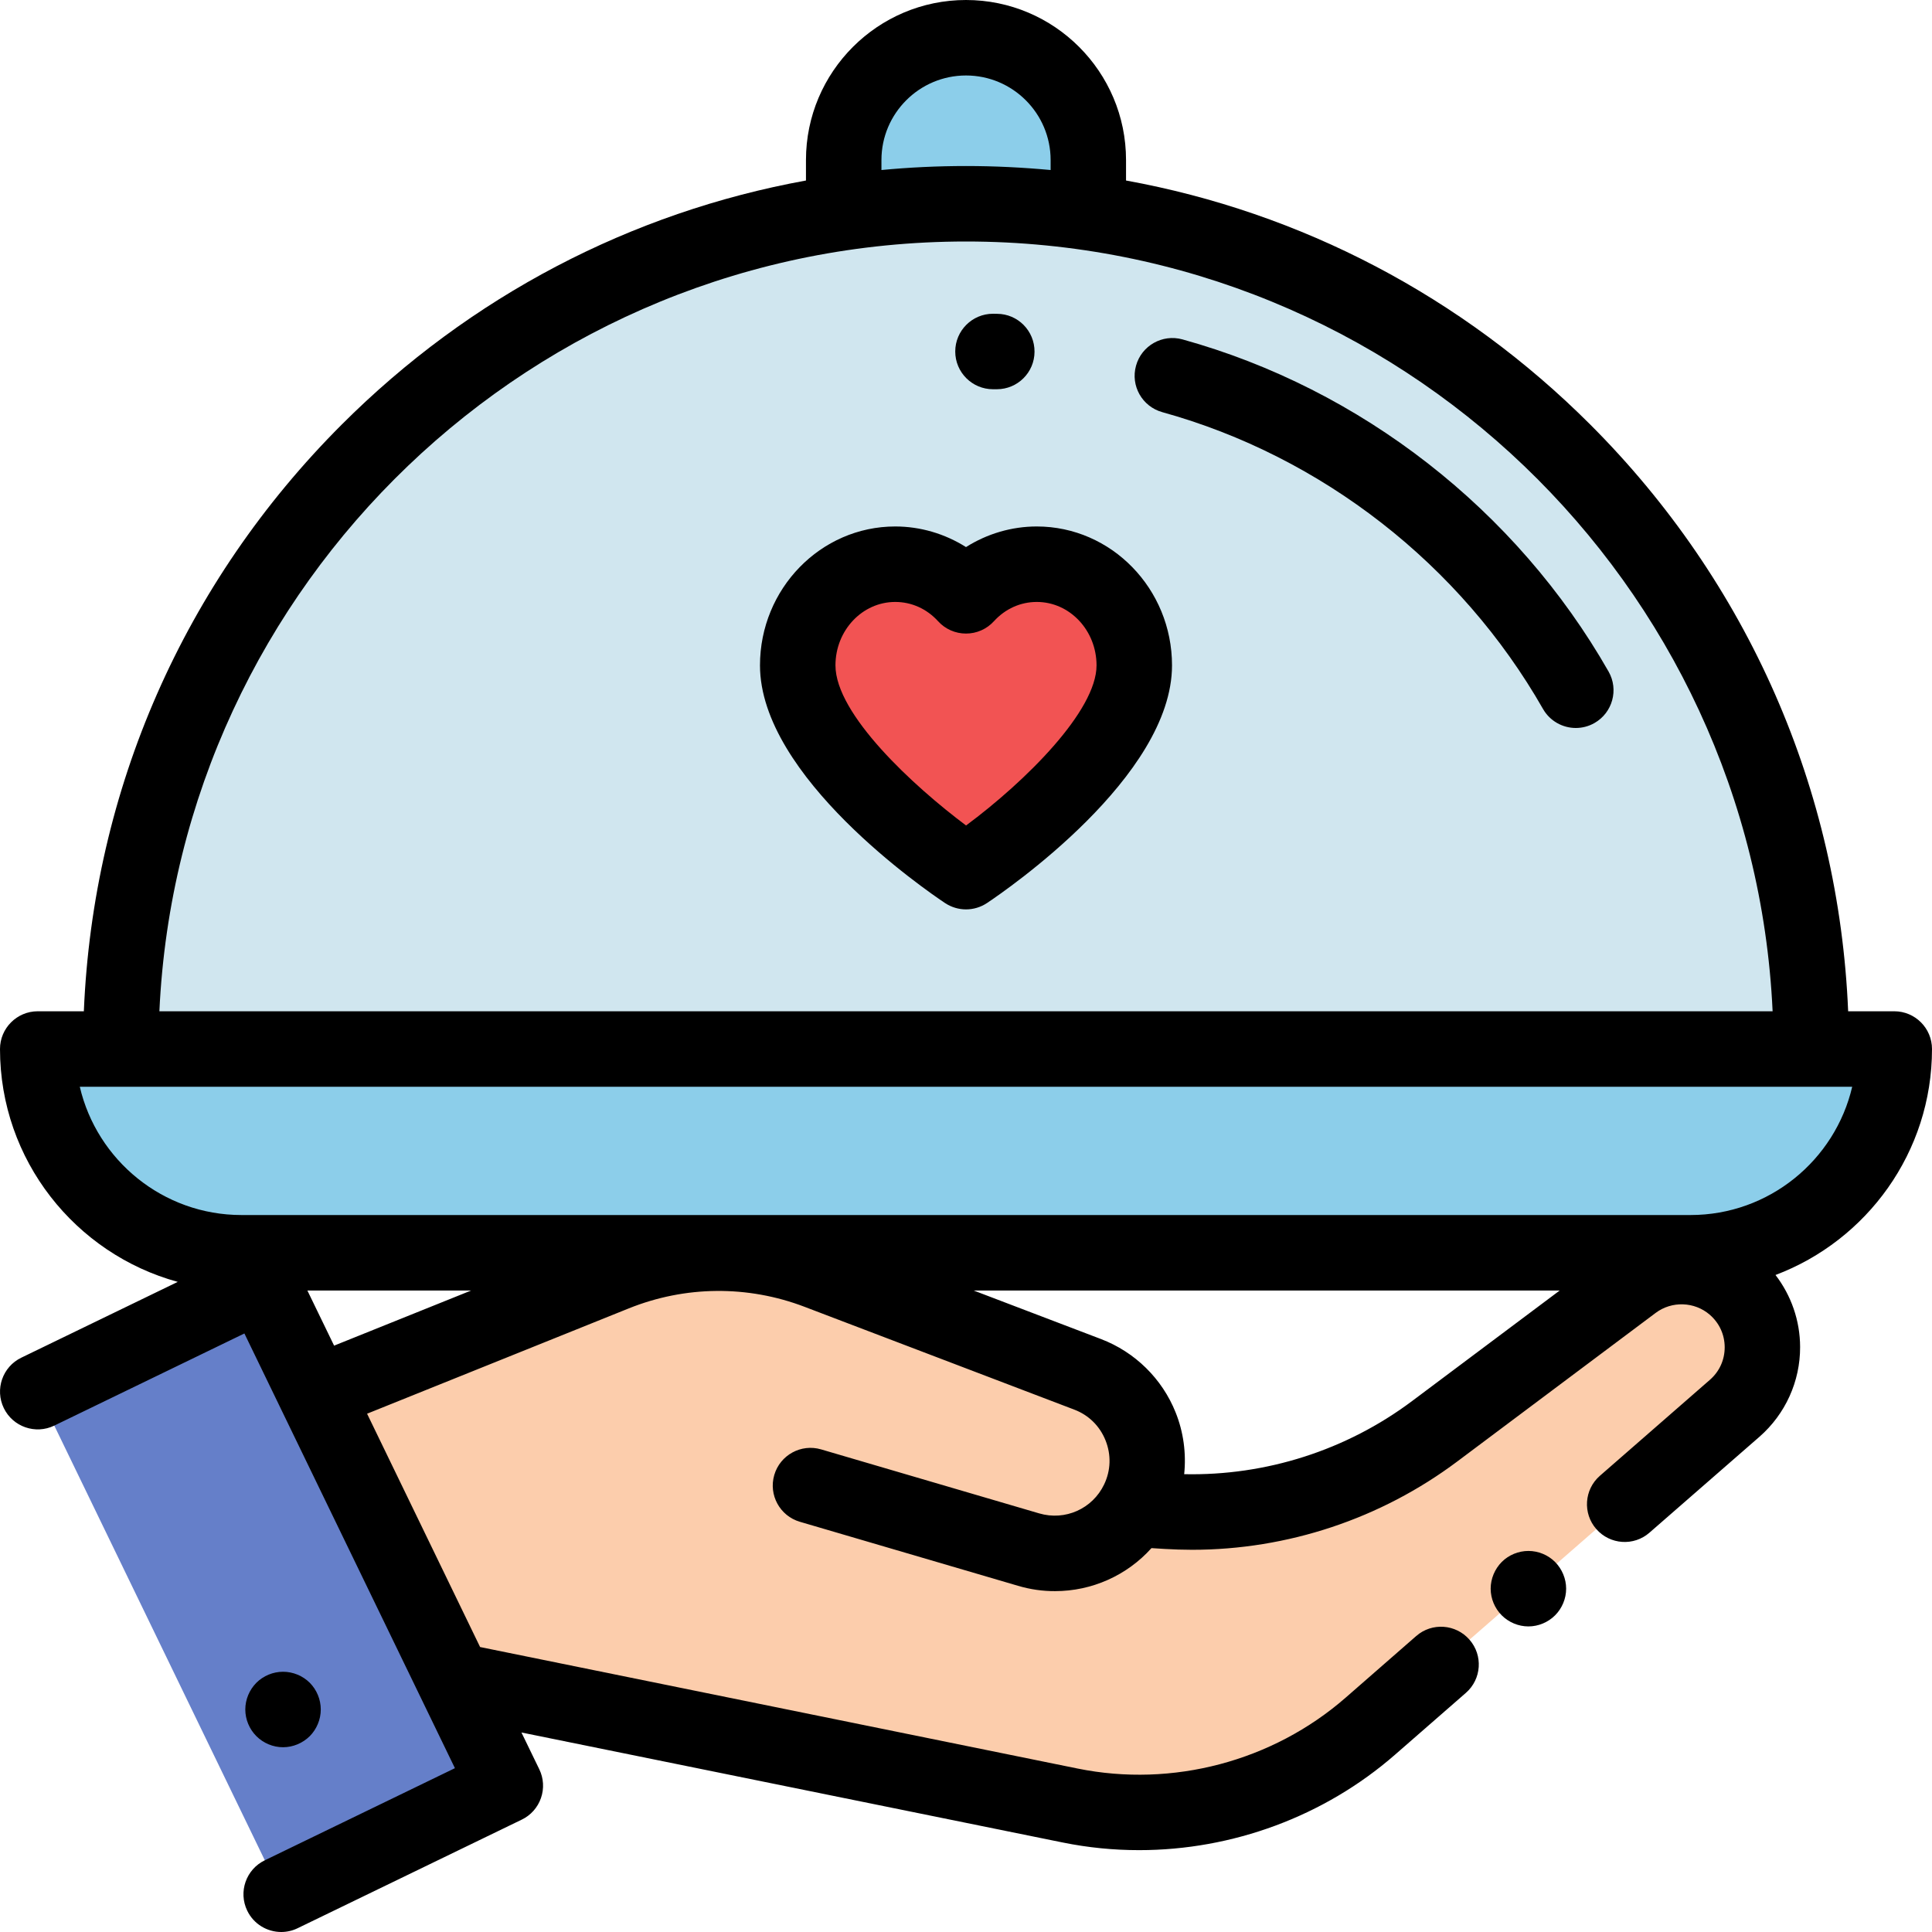
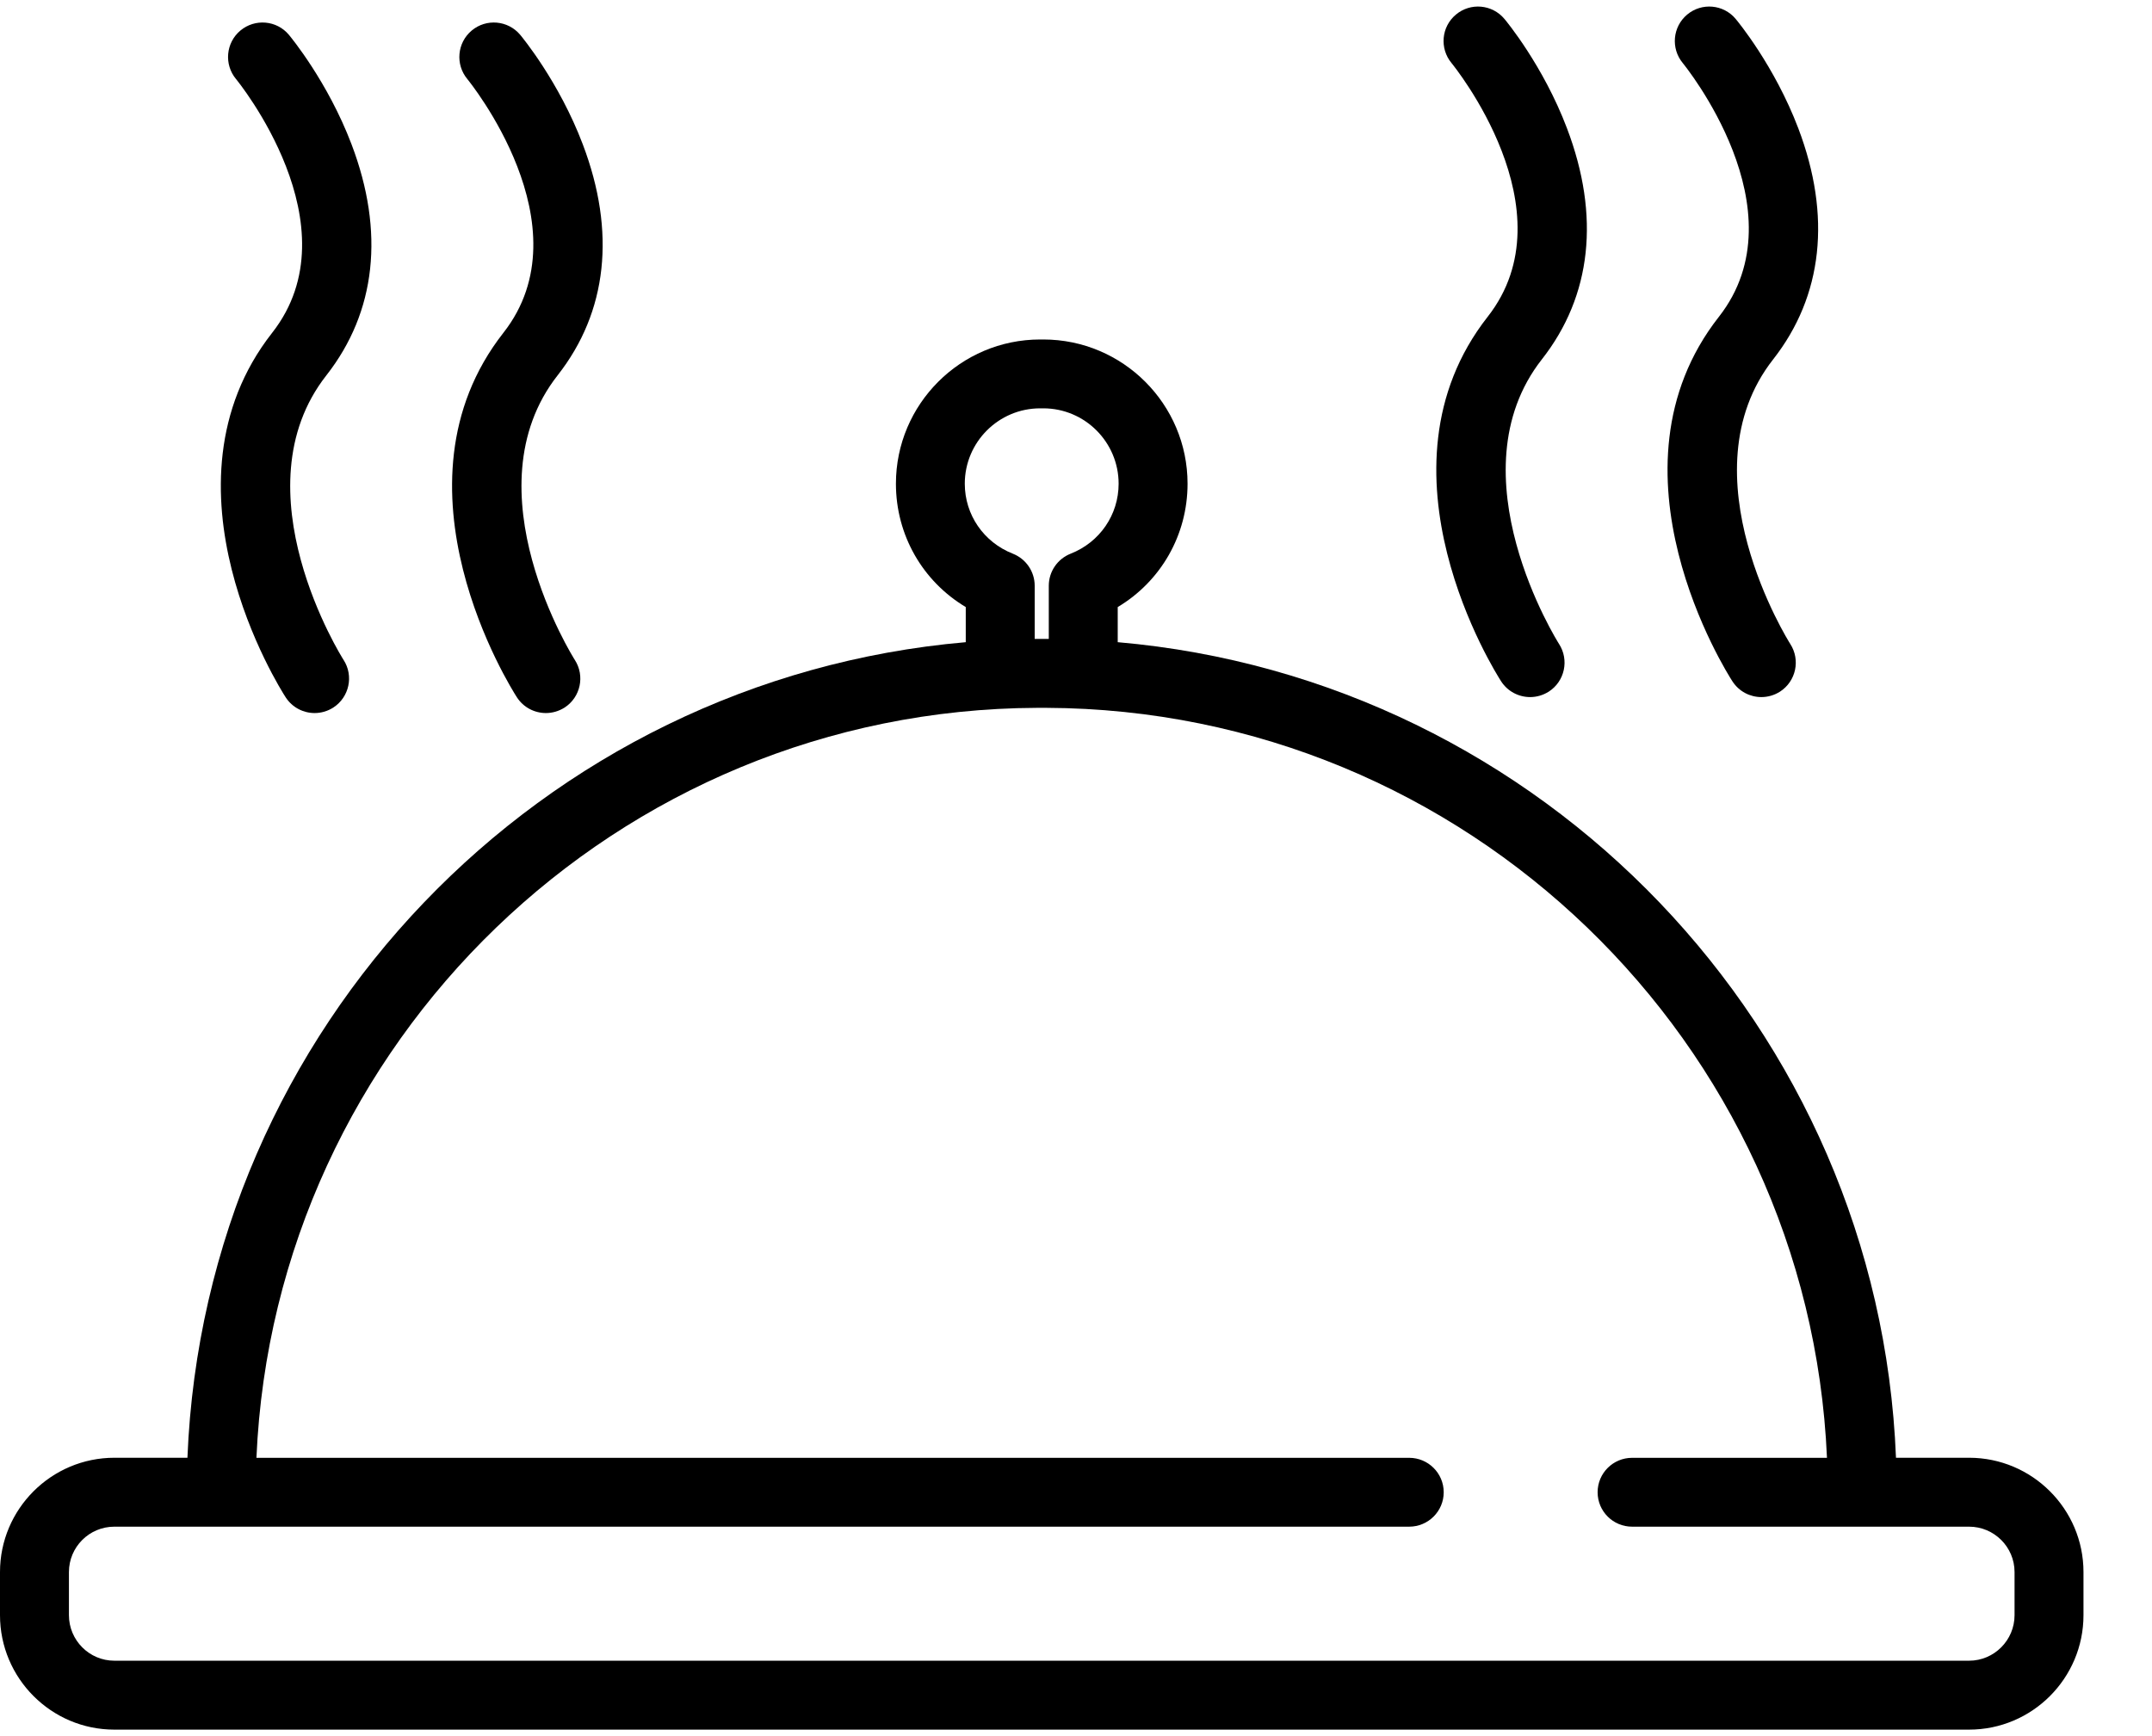
- <svg xmlns="http://www.w3.org/2000/svg" width="30px" height="30px" viewBox="0 0 30 30" version="1.1">
+ <svg xmlns="http://www.w3.org/2000/svg" width="31px" height="25px" viewBox="0 0 31 25" version="1.1">
  <defs />
  <g id="Page-1" stroke="none" stroke-width="1" fill="none" fill-rule="evenodd">
-     <g id="meals" fill-rule="nonzero">
-       <g id="Group" transform="translate(0.585938, 0.527344)" fill="#8CCEEA">
-         <path d="M12.515,2.285 L12.515,1.958 C12.515,0.909 13.365,0.059 14.414,0.059 C15.463,0.059 16.314,0.909 16.314,1.958 L16.314,2.285 L12.515,2.285 Z" id="Shape" />
-         <path d="M23.282,15.762 L28.828,15.762 L28.828,15.762 C28.828,17.509 27.411,18.926 25.664,18.926 L3.164,18.926 C1.417,18.926 0,17.509 0,15.762 L0,15.762 L3.164,15.762 L23.282,15.762 Z" id="Shape" />
-       </g>
-       <path d="M26.931,19.97 L26.931,19.97 C26.484,19.586 25.831,19.564 25.359,19.917 L22.277,22.225 C21.083,23.119 19.611,23.559 18.123,23.467 L17.619,23.436 L17.601,23.434 C17.627,23.392 17.652,23.348 17.674,23.303 C18.036,22.545 17.673,21.64 16.889,21.34 L12.701,19.745 C11.683,19.357 10.556,19.367 9.545,19.774 L5.098,21.563 L7.054,26.092 L17.367,28.432 C18.574,28.521 19.766,28.124 20.677,27.329 L22.377,25.846 L25.229,23.358 L26.937,21.867 C27.512,21.365 27.509,20.469 26.931,19.97 Z" id="Shape" fill="#FCCDAC" />
-       <rect id="Rectangle-path" fill="#657FC9" transform="translate(4.217176, 24.66844) rotate(-25.84245) translate(-4.217176, -24.66844) " x="2.284" y="20.333" width="3.867" height="8.672" />
-       <path d="M1.875,16.289 C1.875,9.04 7.751,3.164 15,3.164 L15,3.164 C22.249,3.164 28.125,9.04 28.125,16.289 L1.875,16.289 Z" id="Shape" fill="#D0E6EF" />
-       <path d="M16.099,8.761 C15.666,8.761 15.276,8.95 15,9.252 C14.724,8.95 14.334,8.761 13.901,8.761 C13.065,8.761 12.387,9.464 12.387,10.332 C12.387,11.795 15,13.535 15,13.535 C15,13.535 17.613,11.795 17.613,10.332 C17.613,9.464 16.935,8.761 16.099,8.761 Z" id="Shape" fill="#F25353" />
-       <path d="M23.733,24.083 C23.579,24.083 23.428,24.145 23.319,24.254 C23.21,24.364 23.147,24.515 23.147,24.669 C23.147,24.823 23.21,24.974 23.319,25.083 C23.428,25.192 23.579,25.255 23.733,25.255 C23.887,25.255 24.038,25.192 24.147,25.083 C24.256,24.974 24.319,24.823 24.319,24.669 C24.319,24.515 24.256,24.364 24.147,24.254 C24.038,24.145 23.887,24.083 23.733,24.083 Z" id="Shape" fill="#000000" />
-       <path d="M4.395,27.131 C4.549,27.131 4.7,27.068 4.81,26.959 C4.918,26.85 4.981,26.699 4.981,26.545 C4.981,26.39 4.919,26.24 4.81,26.13 C4.701,26.021 4.549,25.959 4.395,25.959 C4.241,25.959 4.09,26.021 3.981,26.13 C3.872,26.24 3.809,26.39 3.809,26.545 C3.809,26.699 3.872,26.85 3.981,26.959 C4.09,27.068 4.241,27.131 4.395,27.131 Z" id="Shape" fill="#000000" />
-       <path d="M24.978,10.428 C23.546,7.918 21.134,6.038 18.361,5.27 C18.049,5.184 17.726,5.367 17.64,5.679 C17.553,5.991 17.736,6.313 18.048,6.4 C20.526,7.086 22.68,8.766 23.96,11.009 C24.068,11.198 24.266,11.304 24.469,11.304 C24.568,11.304 24.668,11.279 24.759,11.227 C25.04,11.067 25.138,10.709 24.978,10.428 Z" id="Shape" fill="#000000" />
-       <path d="M15.419,6.044 L15.475,6.044 L15.479,6.044 C15.801,6.044 16.063,5.784 16.064,5.462 C16.066,5.138 15.806,4.874 15.482,4.873 L15.419,4.872 C15.096,4.872 14.833,5.135 14.833,5.458 C14.833,5.782 15.096,6.044 15.419,6.044 Z" id="Shape" fill="#000000" />
-       <path d="M30,16.289 C30,15.966 29.738,15.703 29.414,15.703 L28.698,15.703 C28.554,12.261 27.146,9.045 24.695,6.594 C22.701,4.6 20.202,3.297 17.485,2.803 L17.485,2.485 C17.485,1.115 16.371,0 15,0 C13.63,0 12.515,1.115 12.515,2.485 L12.515,2.803 C9.799,3.297 7.299,4.6 5.305,6.594 C2.854,9.045 1.446,12.261 1.302,15.703 L0.586,15.703 C0.263,15.703 0,15.966 0,16.289 C0,18.014 1.171,19.47 2.76,19.905 L0.331,21.082 C0.039,21.223 -0.082,21.574 0.059,21.865 C0.2,22.156 0.551,22.278 0.842,22.137 L3.795,20.706 L7.064,27.456 L4.111,28.887 C3.82,29.028 3.698,29.378 3.839,29.669 C3.94,29.878 4.149,30 4.367,30 C4.453,30 4.54,29.981 4.622,29.941 L8.102,28.255 C8.242,28.188 8.349,28.067 8.4,27.92 C8.451,27.774 8.442,27.613 8.374,27.473 L8.097,26.902 L16.501,28.61 C16.894,28.69 17.291,28.729 17.688,28.729 C19.134,28.729 20.561,28.208 21.664,27.245 L22.762,26.287 C23.006,26.074 23.031,25.704 22.818,25.461 C22.605,25.217 22.235,25.191 21.991,25.404 L20.894,26.362 C19.761,27.35 18.206,27.761 16.734,27.462 L7.455,25.575 L5.7,21.952 L9.763,20.317 C10.64,19.964 11.609,19.955 12.493,20.292 L16.68,21.888 C16.905,21.973 17.078,22.144 17.167,22.367 C17.256,22.59 17.249,22.833 17.145,23.05 C16.964,23.429 16.54,23.618 16.137,23.5 L12.75,22.506 C12.44,22.415 12.114,22.593 12.023,22.903 C11.932,23.214 12.11,23.539 12.42,23.63 L15.807,24.624 C15.999,24.681 16.192,24.708 16.383,24.707 C16.954,24.707 17.499,24.464 17.88,24.039 L18.086,24.052 C18.228,24.06 18.369,24.065 18.51,24.065 C19.99,24.065 21.438,23.585 22.628,22.694 L25.71,20.386 C25.96,20.199 26.312,20.211 26.548,20.414 C26.697,20.543 26.78,20.722 26.781,20.919 C26.781,21.116 26.7,21.296 26.551,21.426 L24.843,22.916 C24.599,23.129 24.574,23.499 24.787,23.743 C25,23.987 25.37,24.012 25.613,23.799 L27.322,22.309 C27.724,21.957 27.954,21.449 27.952,20.915 C27.951,20.507 27.814,20.116 27.57,19.798 C28.988,19.263 30,17.892 30,16.289 Z M13.687,2.485 C13.687,1.761 14.276,1.172 15,1.172 C15.724,1.172 16.314,1.761 16.314,2.485 L16.314,2.64 C15.88,2.6 15.442,2.578 15,2.578 C14.559,2.578 14.12,2.599 13.687,2.64 L13.687,2.485 L13.687,2.485 Z M15,3.75 C21.718,3.75 27.218,9.06 27.525,15.703 L2.475,15.703 C2.782,9.06 8.283,3.75 15,3.75 Z M4.773,20.039 L7.316,20.039 L5.188,20.895 L4.773,20.039 Z M21.926,21.756 C20.906,22.52 19.658,22.918 18.388,22.891 C18.421,22.568 18.378,22.238 18.255,21.932 C18.046,21.409 17.624,20.994 17.097,20.793 L15.119,20.039 L24.219,20.039 L21.926,21.756 Z M26.25,18.867 L3.75,18.867 C2.53,18.867 1.505,18.015 1.239,16.875 L28.761,16.875 C28.495,18.015 27.47,18.867 26.25,18.867 Z" id="Shape" fill="#000000" />
-       <path d="M16.099,8.175 C15.709,8.175 15.328,8.288 15,8.495 C14.672,8.288 14.291,8.175 13.901,8.175 C12.743,8.175 11.801,9.143 11.801,10.332 C11.801,12.059 14.381,13.827 14.675,14.023 C14.774,14.088 14.887,14.121 15,14.121 C15.113,14.121 15.227,14.088 15.325,14.023 C15.619,13.827 18.199,12.059 18.199,10.332 C18.199,9.143 17.257,8.175 16.099,8.175 Z M15.001,12.818 C14.184,12.207 12.973,11.091 12.973,10.332 C12.973,9.789 13.389,9.347 13.901,9.347 C14.154,9.347 14.391,9.453 14.567,9.647 C14.678,9.769 14.835,9.838 15,9.838 C15.165,9.838 15.322,9.769 15.433,9.647 C15.61,9.453 15.846,9.347 16.1,9.347 C16.611,9.347 17.027,9.789 17.027,10.332 C17.027,11.037 15.931,12.128 15.001,12.818 Z" id="Shape" fill="#000000" />
+     <g id="bell-covering-hot-dish" fill-rule="nonzero" fill="#000000">
+       <path d="M21.624,9.816 C21.719,9.963 21.879,10.043 22.042,10.043 C22.134,10.043 22.227,10.017 22.311,9.964 C22.541,9.815 22.607,9.508 22.458,9.277 C22.443,9.254 20.915,6.829 22.211,5.177 C22.928,4.263 23.053,3.112 22.573,1.849 C22.231,0.946 21.695,0.3 21.672,0.273 C21.496,0.062 21.183,0.034 20.973,0.21 C20.762,0.386 20.735,0.698 20.91,0.909 C20.934,0.938 22.635,3.028 21.43,4.564 C19.695,6.776 21.545,9.693 21.624,9.816 Z" id="Shape" />
+       <path d="M24.956,9.816 C25.051,9.963 25.21,10.043 25.373,10.043 C25.465,10.043 25.559,10.017 25.642,9.964 C25.872,9.815 25.938,9.508 25.789,9.277 C25.774,9.254 24.246,6.829 25.543,5.177 C26.259,4.263 26.384,3.112 25.905,1.849 C25.562,0.946 25.026,0.3 25.003,0.273 C24.828,0.062 24.514,0.034 24.304,0.21 C24.094,0.386 24.066,0.698 24.241,0.909 C24.258,0.93 25.968,3.025 24.761,4.564 C23.026,6.776 24.876,9.693 24.956,9.816 Z" id="Shape" />
+       <path d="M4.115,10.046 C4.21,10.193 4.37,10.273 4.532,10.273 C4.625,10.273 4.718,10.247 4.801,10.194 C5.031,10.045 5.098,9.737 4.949,9.507 C4.933,9.484 3.405,7.059 4.702,5.407 C5.418,4.493 5.544,3.342 5.064,2.079 C4.721,1.176 4.185,0.53 4.162,0.502 C3.987,0.292 3.674,0.264 3.463,0.44 C3.253,0.616 3.225,0.928 3.4,1.139 C3.418,1.16 5.128,3.255 3.921,4.794 C2.186,7.006 4.035,9.923 4.115,10.046 Z" id="Shape" />
+       <path d="M7.446,10.046 C7.541,10.193 7.701,10.273 7.864,10.273 C7.956,10.273 8.049,10.247 8.133,10.194 C8.363,10.045 8.429,9.737 8.28,9.507 C8.265,9.484 6.737,7.059 8.033,5.407 C8.75,4.493 8.875,3.342 8.395,2.079 C8.053,1.176 7.517,0.53 7.494,0.502 C7.318,0.292 7.005,0.264 6.795,0.44 C6.585,0.616 6.557,0.928 6.732,1.139 C6.749,1.16 8.459,3.255 7.252,4.794 C5.517,7.006 7.367,9.923 7.446,10.046 Z" id="Shape" />
+       <path d="M28.365,21.002 L27.312,21.002 C27.065,14.81 22.217,9.783 16.101,9.252 L16.101,8.746 C16.722,8.375 17.107,7.709 17.107,6.969 C17.107,5.823 16.175,4.891 15.029,4.891 L14.984,4.891 C13.838,4.891 12.906,5.823 12.906,6.969 C12.906,7.709 13.291,8.375 13.912,8.746 L13.912,9.252 C7.796,9.783 2.948,14.81 2.7,21.002 L1.648,21.002 C0.739,21.002 0,21.741 0,22.649 L0,23.27 C0,24.179 0.739,24.919 1.647,24.919 L28.365,24.919 C29.274,24.919 30.013,24.179 30.013,23.27 L30.013,22.649 C30.013,21.741 29.274,21.002 28.365,21.002 Z M13.898,6.969 C13.898,6.37 14.385,5.883 14.984,5.883 L15.029,5.883 C15.627,5.883 16.114,6.37 16.114,6.969 C16.114,7.416 15.843,7.812 15.423,7.977 C15.233,8.052 15.108,8.235 15.108,8.439 L15.108,9.205 L14.905,9.205 L14.905,8.439 C14.905,8.235 14.78,8.052 14.59,7.977 C14.17,7.812 13.898,7.416 13.898,6.969 Z M29.02,23.27 C29.02,23.631 28.726,23.926 28.365,23.926 L1.647,23.926 C1.286,23.926 0.993,23.631 0.993,23.27 L0.993,22.649 C0.993,22.288 1.286,21.995 1.647,21.995 L2.463,21.995 C2.468,21.995 2.472,21.995 2.477,21.995 L20.3,21.995 C20.574,21.995 20.797,21.773 20.797,21.499 C20.797,21.225 20.574,21.003 20.3,21.003 L3.694,21.003 C3.954,15.016 8.894,10.222 14.938,10.198 L15.075,10.198 C21.119,10.222 26.058,15.016 26.318,21.003 L23.511,21.003 C23.236,21.003 23.014,21.225 23.014,21.499 C23.014,21.773 23.236,21.995 23.511,21.995 L27.343,21.995 L28.365,21.995 C28.726,21.995 29.02,22.288 29.02,22.649 L29.02,23.27 L29.02,23.27 Z" id="Shape" />
    </g>
  </g>
</svg>
